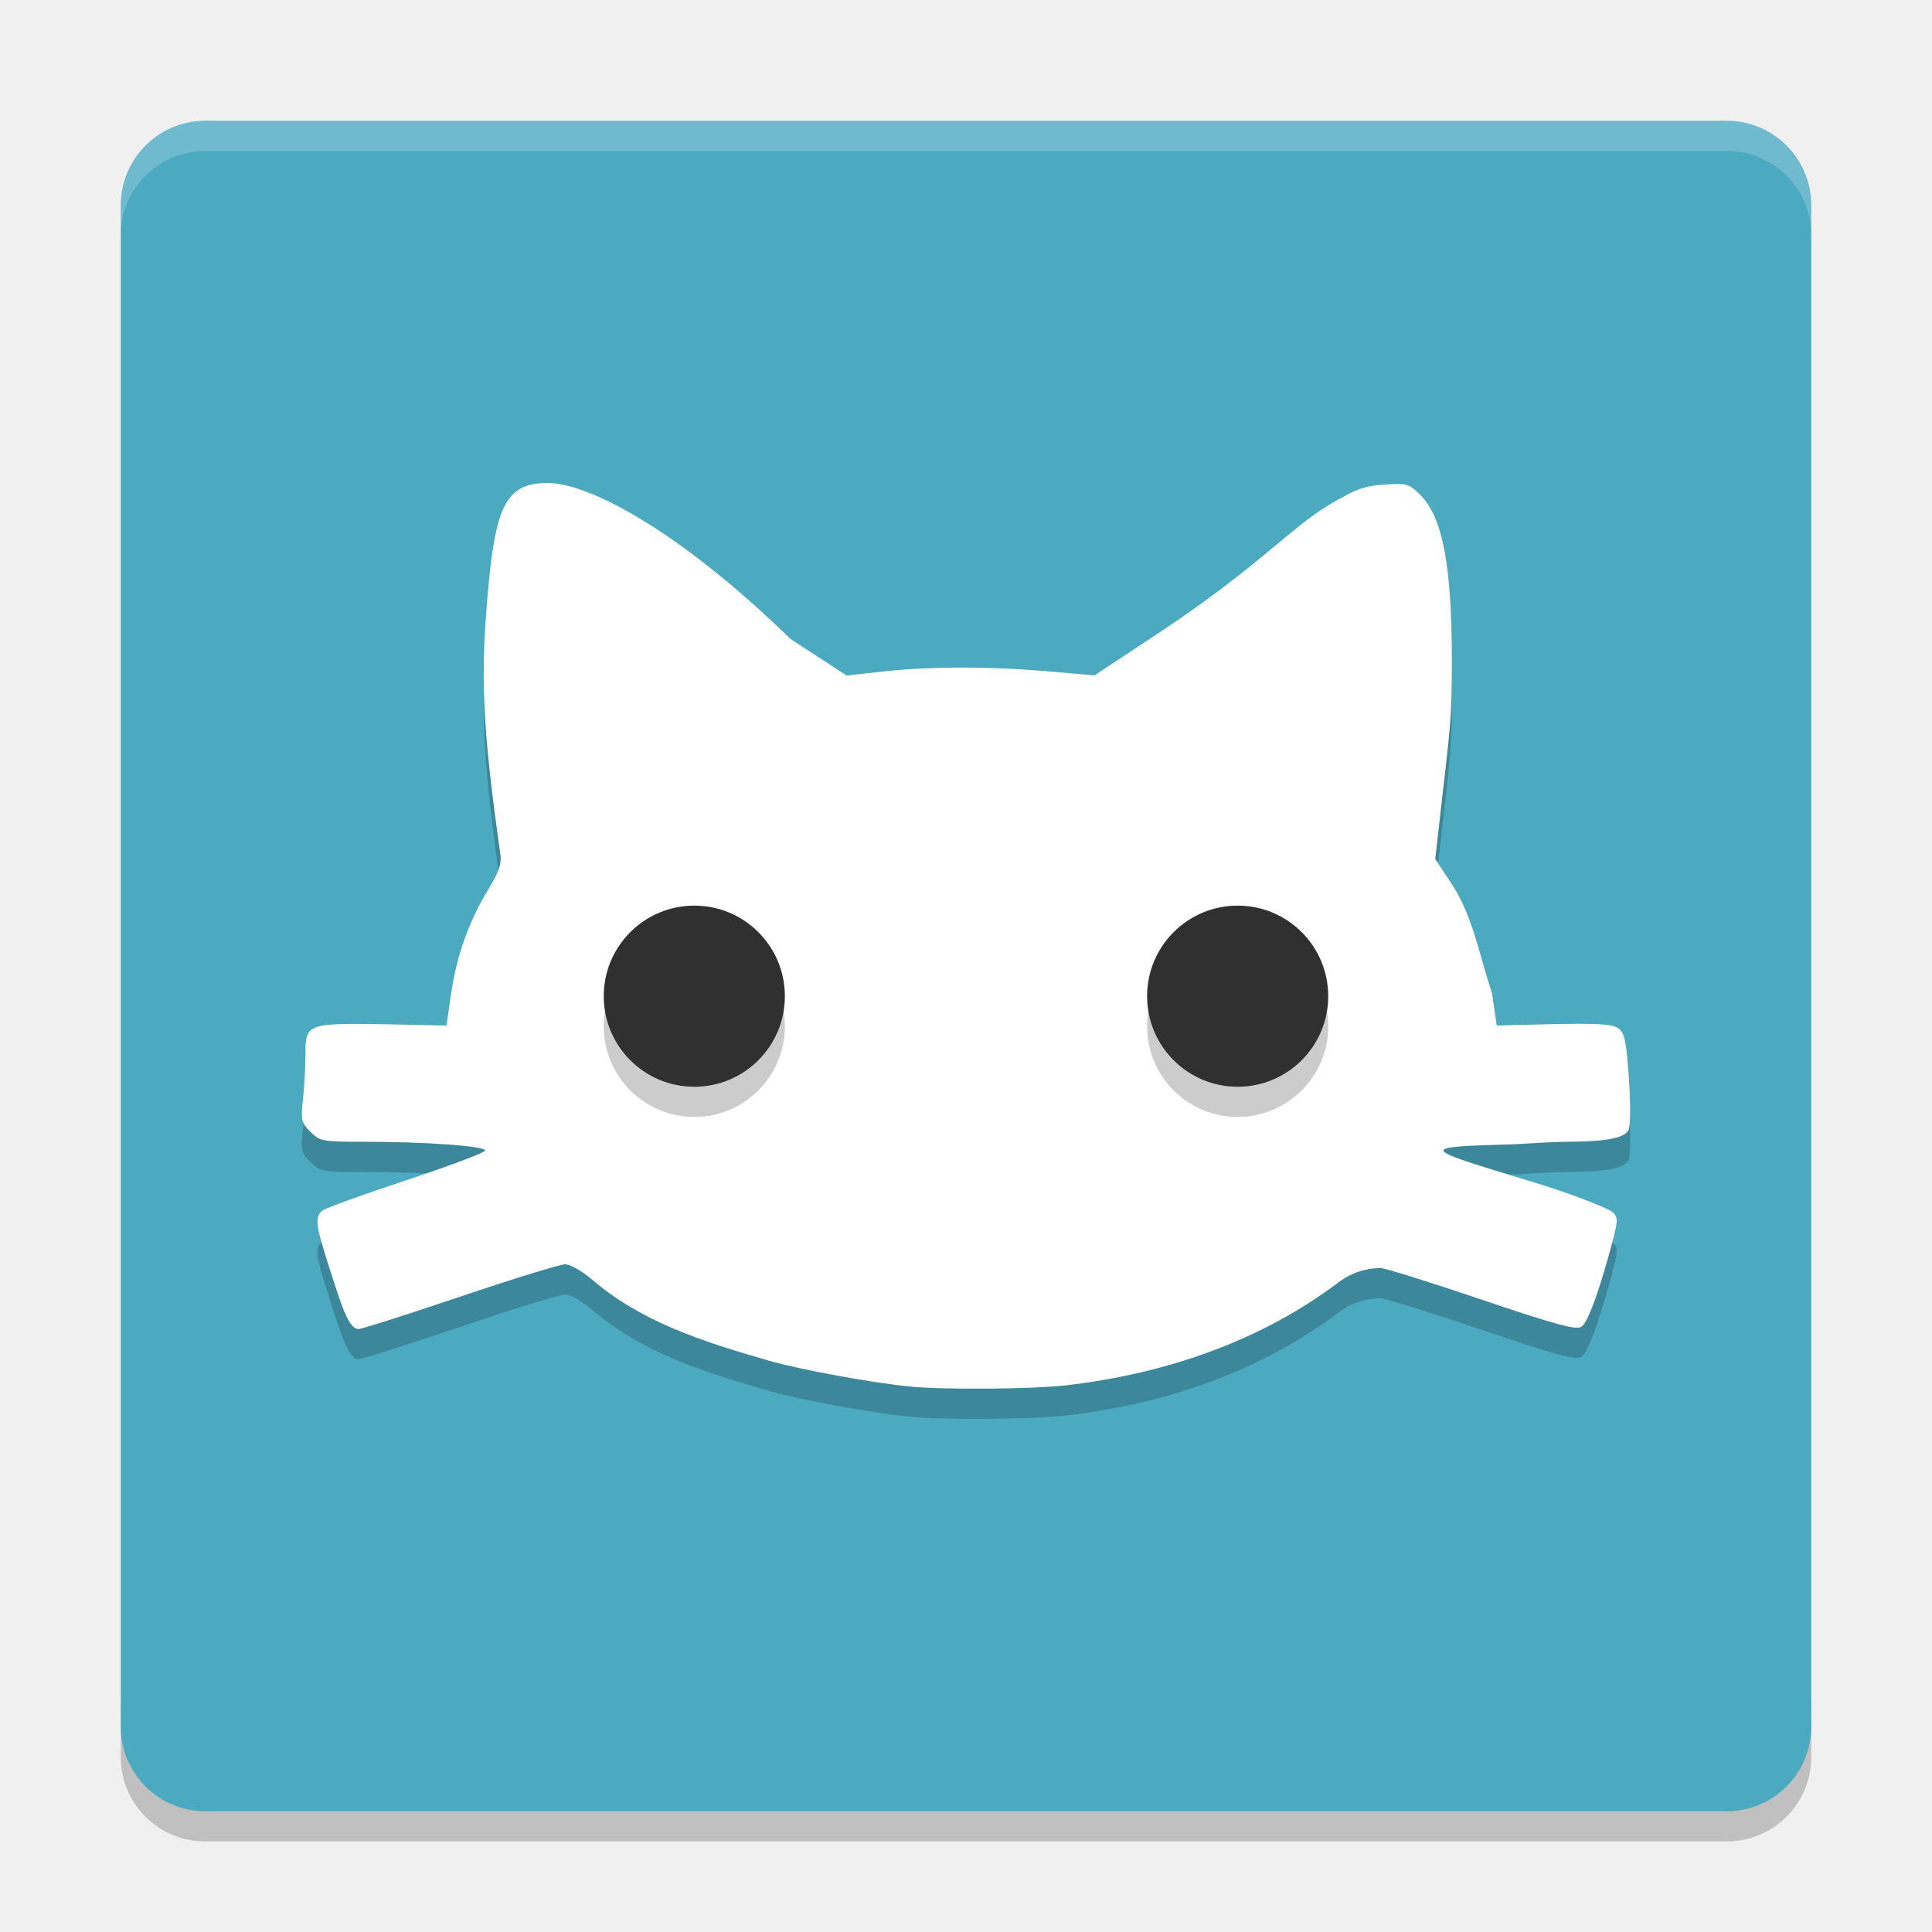
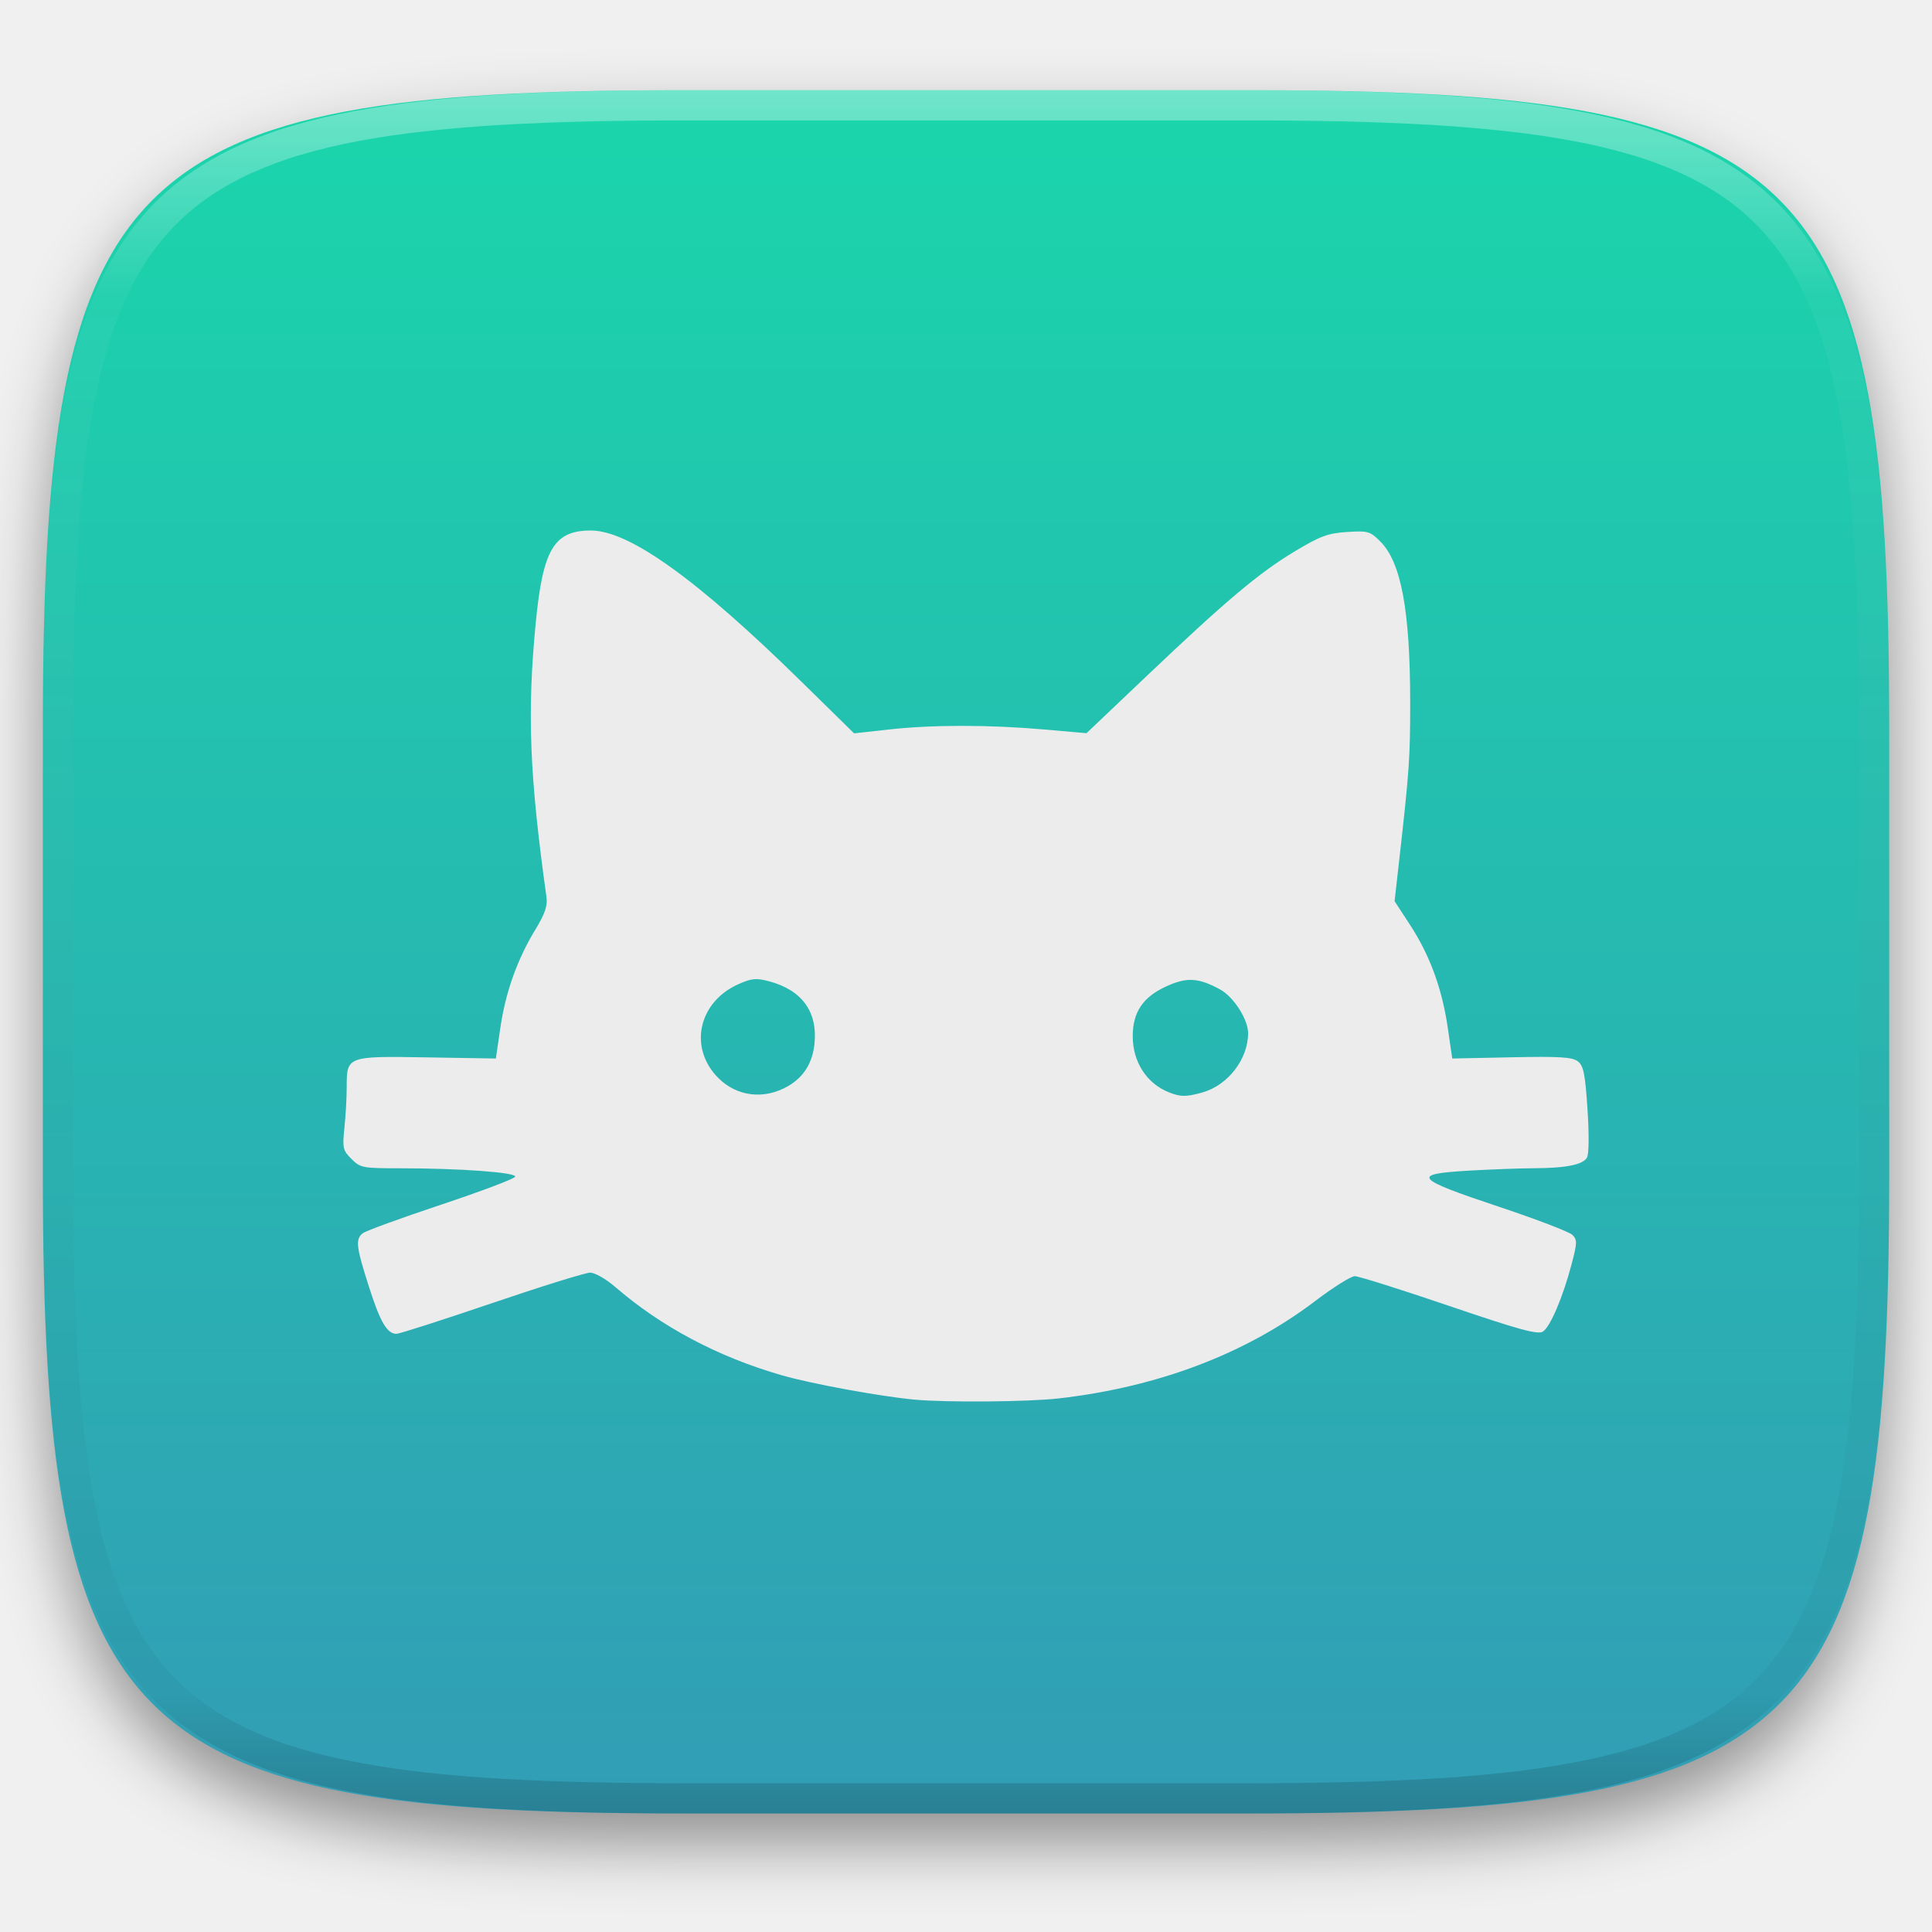
- <svg xmlns="http://www.w3.org/2000/svg" width="64" height="64" version="1">
-   <path style="opacity:0.2" d="m 4,56.2 0,2 c 0,1.55 1.25,2.8 2.801,2.8 L 57.2,61 C 58.75,61 60,59.75 60,58.2 l 0,-2 c 0,1.55 -1.25,2.8 -2.8,2.8 l -50.399,0 c -1.55,0 -2.8,-1.25 -2.8,-2.8 z" />
-   <rect style="fill:#4ba9c0" width="55.999" height="55.999" x="-60" y="-60" rx="2.8" ry="2.8" transform="matrix(0,-1,-1,0,0,0)" />
-   <path style="opacity:0.2" d="m 30.184,46.934 c -1.223,-0.113 -3.658,-0.557 -4.709,-0.859 -2.247,-0.646 -4.238,-1.294 -5.87,-2.693 -0.324,-0.278 -0.718,-0.501 -0.884,-0.501 -0.165,0 -1.73,0.483 -3.477,1.073 -1.747,0.59 -3.263,1.073 -3.367,1.073 -0.334,0 -0.575,-0.812 -0.981,-2.074 -0.444,-1.382 -0.474,-1.639 -0.216,-1.85 0.099,-0.081 1.342,-0.532 2.763,-1.002 1.421,-0.47 2.603,-0.913 2.627,-0.984 0.05,-0.15 -1.951,-0.295 -4.067,-0.295 -1.323,0 -1.403,-0.015 -1.717,-0.327 -0.305,-0.302 -0.324,-0.384 -0.249,-1.091 0.044,-0.421 0.081,-1.065 0.081,-1.431 0,-1.085 0.008,-1.088 2.844,-1.04 l 1.827,0.04 0.158,-1.077 c 0.183,-1.25 0.598,-2.406 1.236,-3.444 0.338,-0.552 0.436,-0.834 0.394,-1.136 -0.603,-4.284 -0.688,-5.934 -0.377,-9.1 0.252,-2.561 0.648,-3.216 1.943,-3.216 1.356,0 4.35,1.569 8.041,5.164 l 1.862,1.214 1.223,-0.135 c 1.538,-0.17 3.536,-0.17 5.48,-0.001 l 1.508,0.131 2.123,-1.403 c 3.231,-2.135 4.378,-3.49 5.642,-4.242 0.897,-0.534 1.168,-0.633 1.842,-0.676 0.739,-0.047 0.814,-0.026 1.174,0.331 0.738,0.731 1.054,2.282 1.057,5.503 0.002,1.938 -0.044,2.113 -0.391,5.162 l -0.16,1.406 0.55,0.837 c 0.694,1.055 0.892,2.292 1.33,3.607 l 0.157,1.073 1.695,-0.043 c 1.684,-0.035 2.143,-0.007 2.339,0.14 0.204,0.153 0.26,0.425 0.345,1.671 0.059,0.874 0.053,1.577 -0.016,1.704 -0.137,0.253 -0.751,0.374 -1.91,0.377 -0.455,10e-4 -1.076,0.039 -1.867,0.084 -3.272,0.098 -3.186,0.098 0.652,1.264 1.339,0.407 2.502,0.885 2.609,0.991 0.174,0.172 0.171,0.278 -0.022,1.009 -0.311,1.176 -0.762,2.626 -1.024,2.785 -0.18,0.11 -0.855,-0.074 -3.312,-0.905 -1.697,-0.574 -3.196,-1.042 -3.331,-1.041 -0.135,10e-4 -0.765,-0.005 -1.401,0.474 -2.451,1.848 -5.546,3.014 -9.06,3.413 -1.075,0.122 -3.966,0.146 -5.091,0.042 z" />
-   <path style="fill:#ffffff" d="m 30.184,45.934 c -1.223,-0.113 -3.658,-0.557 -4.709,-0.859 -2.247,-0.646 -4.238,-1.294 -5.87,-2.693 -0.324,-0.278 -0.718,-0.501 -0.884,-0.501 -0.165,0 -1.73,0.483 -3.477,1.073 -1.747,0.59 -3.263,1.073 -3.367,1.073 -0.334,0 -0.575,-0.812 -0.981,-2.074 -0.444,-1.382 -0.474,-1.639 -0.216,-1.85 0.099,-0.081 1.342,-0.532 2.763,-1.002 1.421,-0.47 2.603,-0.913 2.627,-0.984 0.05,-0.15 -1.951,-0.295 -4.067,-0.295 -1.323,0 -1.403,-0.015 -1.717,-0.327 -0.305,-0.302 -0.324,-0.384 -0.249,-1.091 0.044,-0.421 0.081,-1.065 0.081,-1.431 0,-1.085 0.008,-1.088 2.844,-1.04 l 1.827,0.04 0.158,-1.077 c 0.183,-1.25 0.598,-2.406 1.236,-3.444 0.338,-0.552 0.436,-0.834 0.394,-1.136 -0.603,-4.284 -0.688,-5.934 -0.377,-9.1 0.252,-2.561 0.648,-3.216 1.943,-3.216 1.356,0 4.35,1.569 8.041,5.164 l 1.862,1.214 1.223,-0.135 c 1.538,-0.17 3.536,-0.17 5.48,-0.001 l 1.508,0.131 2.123,-1.403 c 3.231,-2.135 4.378,-3.49 5.642,-4.242 0.897,-0.534 1.168,-0.633 1.842,-0.676 0.739,-0.047 0.814,-0.026 1.174,0.331 0.738,0.731 1.054,2.282 1.057,5.503 0.002,1.938 -0.044,2.113 -0.391,5.162 l -0.16,1.406 0.55,0.837 c 0.694,1.055 0.892,2.292 1.33,3.607 l 0.157,1.073 1.695,-0.043 c 1.684,-0.035 2.143,-0.007 2.339,0.14 0.204,0.153 0.26,0.425 0.345,1.671 0.059,0.874 0.053,1.577 -0.016,1.704 -0.137,0.253 -0.751,0.374 -1.91,0.377 -0.455,0.001 -1.076,0.039 -1.867,0.084 -3.272,0.098 -3.186,0.098 0.652,1.264 1.339,0.407 2.502,0.885 2.609,0.991 0.174,0.172 0.171,0.278 -0.022,1.009 -0.311,1.176 -0.762,2.626 -1.024,2.785 -0.18,0.11 -0.855,-0.074 -3.312,-0.905 -1.697,-0.574 -3.196,-1.042 -3.331,-1.041 -0.135,0.001 -0.765,-0.005 -1.401,0.474 -2.451,1.848 -5.546,3.014 -9.06,3.413 -1.075,0.122 -3.966,0.146 -5.091,0.042 z" />
-   <circle style="opacity:0.2" cx="23" cy="34" r="3" />
-   <circle style="fill:#303030" cx="23" cy="33" r="3" />
-   <circle style="opacity:0.2" cx="40.999" cy="34" r="3" />
-   <circle style="fill:#303030" cx="40.999" cy="33" r="3" />
-   <path style="opacity:0.2;fill:#ffffff" d="M 6.801 4 C 5.25 4 4 5.25 4 6.801 L 4 7.803 C 4 6.252 5.25 5.002 6.801 5.002 L 57.199 5.002 C 58.749 5.002 60 6.252 60 7.803 L 60 6.801 C 60 5.25 58.749 4 57.199 4 L 6.801 4 z" />
+ <svg xmlns="http://www.w3.org/2000/svg" style="isolation:isolate" viewBox="0 0 256 256" width="256" height="256">
+   <defs>
+     <filter id="YDDgALuuhfI3023CswtkETI1fvdOZZGz" x="-200%" y="-200%" width="400%" height="400%" filterUnits="objectBoundingBox" color-interpolation-filters="sRGB">
+       <feGaussianBlur in="SourceGraphic" stdDeviation="4.294" />
+       <feOffset dx="0" dy="4" result="pf_100_offsetBlur" />
+       <feFlood flood-color="#000000" flood-opacity="0.4" />
+       <feComposite in2="pf_100_offsetBlur" operator="in" result="pf_100_dropShadow" />
+       <feBlend in="SourceGraphic" in2="pf_100_dropShadow" mode="normal" />
+     </filter>
+   </defs>
+   <g filter="url(#YDDgALuuhfI3023CswtkETI1fvdOZZGz)">
+     <linearGradient id="_lgradient_15" x1="0.5" y1="0" x2="0.5" y2="1" gradientTransform="matrix(244.6483,0,0,228.3384,5.68,11.9516)" gradientUnits="userSpaceOnUse">
+       <stop offset="0%" stop-opacity="1" style="stop-color:rgb(26,214,171)" />
+       <stop offset="100%" stop-opacity="1" style="stop-color:rgb(50,157,182)" />
+     </linearGradient>
+     <path d=" M 165.689 11.952 C 239.745 11.952 250.328 22.509 250.328 96.495 L 250.328 155.746 C 250.328 229.733 239.745 240.29 165.689 240.29 L 90.319 240.29 C 16.264 240.29 5.68 229.733 5.68 155.746 L 5.68 96.495 C 5.68 22.509 16.264 11.952 90.319 11.952 L 165.689 11.952 Z " id="shape" fill="url(#_lgradient_15)" />
+   </g>
+   <g opacity="0.4">
+     <linearGradient id="_lgradient_16" x1="0.517" y1="0" x2="0.517" y2="1" gradientTransform="matrix(244.65,0,0,228.34,5.68,11.95)" gradientUnits="userSpaceOnUse">
+       <stop offset="0%" stop-opacity="1" style="stop-color:rgb(255,255,255)" />
+       <stop offset="12.5%" stop-opacity="0.098" style="stop-color:rgb(255,255,255)" />
+       <stop offset="92.5%" stop-opacity="0.098" style="stop-color:rgb(0,0,0)" />
+       <stop offset="100%" stop-opacity="0.498" style="stop-color:rgb(0,0,0)" />
+     </linearGradient>
+     <path d=" M 165.068 11.951 C 169.396 11.941 173.724 11.991 178.052 12.089 C 181.927 12.167 185.803 12.315 189.678 12.541 C 193.131 12.737 196.583 13.022 200.026 13.395 C 203.085 13.73 206.144 14.181 209.174 14.741 C 211.889 15.243 214.574 15.881 217.22 16.657 C 219.62 17.355 221.971 18.219 224.243 19.241 C 226.358 20.184 228.384 21.304 230.302 22.591 C 232.142 23.829 233.863 25.244 235.437 26.806 C 237.001 28.378 238.417 30.088 239.656 31.925 C 240.945 33.841 242.066 35.865 243.02 37.967 C 244.043 40.247 244.909 42.585 245.617 44.972 C 246.394 47.615 247.034 50.297 247.535 53.009 C 248.096 56.035 248.548 59.081 248.883 62.136 C 249.257 65.575 249.542 69.014 249.739 72.462 C 249.965 76.323 250.112 80.194 250.201 84.055 C 250.289 88.378 250.339 92.701 250.329 97.014 L 250.329 155.226 C 250.339 159.549 250.289 163.862 250.201 168.185 C 250.112 172.056 249.965 175.917 249.739 179.778 C 249.542 183.226 249.257 186.675 248.883 190.104 C 248.548 193.159 248.096 196.215 247.535 199.241 C 247.034 201.943 246.394 204.625 245.617 207.268 C 244.909 209.655 244.043 212.003 243.02 214.273 C 242.066 216.385 240.945 218.399 239.656 220.315 C 238.417 222.152 237.001 223.872 235.437 225.434 C 233.863 226.996 232.142 228.411 230.302 229.649 C 228.384 230.936 226.358 232.056 224.243 232.999 C 221.971 234.021 219.62 234.885 217.22 235.593 C 214.574 236.369 211.889 237.007 209.174 237.499 C 206.144 238.068 203.085 238.51 200.026 238.845 C 196.583 239.218 193.131 239.503 189.678 239.699 C 185.803 239.925 181.927 240.073 178.052 240.161 C 173.724 240.249 169.396 240.299 165.068 240.289 L 90.942 240.289 C 86.614 240.299 82.286 240.249 77.958 240.161 C 74.083 240.073 70.207 239.925 66.332 239.699 C 62.879 239.503 59.427 239.218 55.984 238.845 C 52.925 238.51 49.866 238.068 46.836 237.499 C 44.121 237.007 41.436 236.369 38.79 235.593 C 36.39 234.885 34.039 234.021 31.767 232.999 C 29.652 232.056 27.626 230.936 25.708 229.649 C 23.868 228.411 22.147 226.996 20.573 225.434 C 19.009 223.872 17.593 222.152 16.354 220.315 C 15.065 218.399 13.944 216.385 12.99 214.273 C 11.967 212.003 11.101 209.655 10.393 207.268 C 9.616 204.625 8.976 201.943 8.475 199.241 C 7.914 196.215 7.462 193.159 7.127 190.104 C 6.753 186.675 6.468 183.226 6.271 179.778 C 6.045 175.917 5.898 172.056 5.809 168.185 C 5.721 163.862 5.671 159.549 5.681 155.226 L 5.681 97.014 C 5.671 92.701 5.721 88.378 5.809 84.055 C 5.898 80.194 6.045 76.323 6.271 72.462 C 6.468 69.014 6.753 65.575 7.127 62.136 C 7.462 59.081 7.914 56.035 8.475 53.009 C 8.976 50.297 9.616 47.615 10.393 44.972 C 11.101 42.585 11.967 40.247 12.99 37.967 C 13.944 35.865 15.065 33.841 16.354 31.925 C 17.593 30.088 19.009 28.378 20.573 26.806 C 22.147 25.244 23.868 23.829 25.708 22.591 C 27.626 21.304 29.652 20.184 31.767 19.241 C 34.039 18.219 36.39 17.355 38.79 16.657 C 41.436 15.881 44.121 15.243 46.836 14.741 C 49.866 14.181 52.925 13.73 55.984 13.395 C 59.427 13.022 62.879 12.737 66.332 12.541 C 70.207 12.315 74.083 12.167 77.958 12.089 C 82.286 11.991 86.614 11.941 90.942 11.951 L 165.068 11.951 Z  M 165.078 15.96 C 169.376 15.95 173.675 15.999 177.973 16.087 C 181.8 16.176 185.626 16.323 189.452 16.539 C 192.836 16.736 196.219 17.011 199.583 17.384 C 202.554 17.699 205.515 18.131 208.446 18.681 C 211.023 19.153 213.58 19.762 216.099 20.499 C 218.322 21.147 220.495 21.953 222.6 22.896 C 224.509 23.751 226.338 24.763 228.069 25.922 C 229.692 27.013 231.207 28.26 232.594 29.646 C 233.981 31.031 235.23 32.544 236.332 34.165 C 237.492 35.894 238.506 37.712 239.361 39.608 C 240.306 41.72 241.112 43.892 241.761 46.102 C 242.509 48.617 243.109 51.162 243.591 53.736 C 244.132 56.664 244.565 59.611 244.889 62.578 C 245.263 65.938 245.539 69.308 245.735 72.688 C 245.952 76.51 246.109 80.322 246.188 84.144 C 246.276 88.437 246.325 92.721 246.325 97.014 C 246.325 97.014 246.325 97.014 246.325 97.014 L 246.325 155.226 C 246.325 155.226 246.325 155.226 246.325 155.226 C 246.325 159.519 246.276 163.803 246.188 168.096 C 246.109 171.918 245.952 175.74 245.735 179.552 C 245.539 182.932 245.263 186.302 244.889 189.672 C 244.565 192.629 244.132 195.576 243.591 198.504 C 243.109 201.078 242.509 203.623 241.761 206.138 C 241.112 208.358 240.306 210.52 239.361 212.632 C 238.506 214.528 237.492 216.356 236.332 218.075 C 235.23 219.706 233.981 221.219 232.594 222.604 C 231.207 223.98 229.692 225.227 228.069 226.318 C 226.338 227.477 224.509 228.489 222.6 229.344 C 220.495 230.297 218.322 231.093 216.099 231.741 C 213.58 232.478 211.023 233.087 208.446 233.559 C 205.515 234.109 202.554 234.541 199.583 234.865 C 196.219 235.229 192.836 235.514 189.452 235.701 C 185.626 235.917 181.8 236.074 177.973 236.153 C 173.675 236.251 169.376 236.29 165.078 236.29 C 165.078 236.29 165.078 236.29 165.068 236.29 L 90.942 236.29 C 90.932 236.29 90.932 236.29 90.932 236.29 C 86.634 236.29 82.335 236.251 78.037 236.153 C 74.21 236.074 70.384 235.917 66.558 235.701 C 63.174 235.514 59.791 235.229 56.427 234.865 C 53.456 234.541 50.495 234.109 47.564 233.559 C 44.987 233.087 42.43 232.478 39.911 231.741 C 37.688 231.093 35.515 230.297 33.41 229.344 C 31.501 228.489 29.672 227.477 27.941 226.318 C 26.318 225.227 24.803 223.98 23.416 222.604 C 22.029 221.219 20.78 219.706 19.678 218.075 C 18.518 216.356 17.504 214.528 16.649 212.632 C 15.704 210.52 14.898 208.358 14.249 206.138 C 13.501 203.623 12.901 201.078 12.419 198.504 C 11.878 195.576 11.445 192.629 11.121 189.672 C 10.747 186.302 10.472 182.932 10.275 179.552 C 10.058 175.74 9.901 171.918 9.822 168.096 C 9.734 163.803 9.685 159.519 9.685 155.226 C 9.685 155.226 9.685 155.226 9.685 155.226 L 9.685 97.014 C 9.685 97.014 9.685 97.014 9.685 97.014 C 9.685 92.721 9.734 88.437 9.822 84.144 C 9.901 80.322 10.058 76.51 10.275 72.688 C 10.472 69.308 10.747 65.938 11.121 62.578 C 11.445 59.611 11.878 56.664 12.419 53.736 C 12.901 51.162 13.501 48.617 14.249 46.102 C 14.898 43.892 15.704 41.72 16.649 39.608 C 17.504 37.712 18.518 35.894 19.678 34.165 C 20.78 32.544 22.029 31.031 23.416 29.646 C 24.803 28.26 26.318 27.013 27.941 25.922 C 29.672 24.763 31.501 23.751 33.41 22.896 C 35.515 21.953 37.688 21.147 39.911 20.499 C 42.43 19.762 44.987 19.153 47.564 18.681 C 50.495 18.131 53.456 17.699 56.427 17.384 C 59.791 17.011 63.174 16.736 66.558 16.539 C 70.384 16.323 74.21 16.176 78.037 16.087 C 82.335 15.999 86.634 15.95 90.932 15.96 C 90.932 15.96 90.932 15.96 90.942 15.96 L 165.068 15.96 C 165.078 15.96 165.078 15.96 165.078 15.96 Z " fill-rule="evenodd" id="highlight" fill="url(#_lgradient_16)" />
+   </g>
+   <path d=" M 121.188 185.46 C 116.602 185.033 107.469 183.355 103.528 182.214 C 95.101 179.775 87.636 175.81 81.517 170.525 C 80.3 169.474 78.825 168.632 78.2 168.632 C 77.582 168.632 71.714 170.456 65.161 172.685 C 58.609 174.914 52.927 176.738 52.535 176.738 C 51.282 176.738 50.378 175.184 48.858 170.414 C 47.193 165.193 47.081 164.223 48.047 163.423 C 48.417 163.116 53.08 161.413 58.409 159.638 C 63.738 157.862 68.172 156.189 68.262 155.919 C 68.451 155.352 60.947 154.804 53.011 154.804 C 48.051 154.804 47.75 154.746 46.572 153.57 C 45.428 152.428 45.358 152.12 45.638 149.447 C 45.804 147.858 45.941 145.425 45.941 144.039 C 45.941 139.941 45.97 139.93 56.607 140.108 L 65.705 140.26 L 66.299 136.19 C 66.988 131.472 68.543 127.108 70.935 123.181 C 72.203 121.099 72.572 120.029 72.413 118.89 C 70.153 102.707 69.831 94.41 70.997 82.447 C 71.941 72.771 73.426 70.295 78.284 70.295 C 83.37 70.295 92.35 76.74 106.192 90.324 L 113.173 97.175 L 117.759 96.664 C 123.526 96.022 131.018 96.021 138.31 96.657 L 143.965 97.152 L 151.926 89.589 C 162.491 79.55 166.845 75.886 171.584 73.045 C 174.948 71.028 175.965 70.652 178.49 70.492 C 181.263 70.315 181.542 70.395 182.892 71.742 C 185.66 74.505 186.847 80.882 186.857 93.053 C 186.863 100.374 186.736 102.194 185.389 114.101 L 184.789 119.413 L 186.853 122.575 C 189.456 126.563 191.088 131.021 191.841 136.206 L 192.43 140.259 L 200.285 140.096 C 206.599 139.964 208.32 140.067 209.056 140.624 C 209.822 141.203 210.033 142.229 210.349 146.936 C 210.571 150.24 210.546 152.894 210.288 153.376 C 209.776 154.331 207.472 154.789 203.124 154.799 C 201.416 154.806 197.59 154.946 194.623 155.117 C 186.887 155.561 187.379 156.156 198.564 159.883 C 203.545 161.543 207.948 163.227 208.348 163.626 C 208.999 164.276 208.99 164.675 208.264 167.439 C 207.096 171.884 205.407 175.85 204.424 176.453 C 203.748 176.868 201.219 176.172 192.002 173.034 C 185.638 170.867 180.016 169.096 179.511 169.1 C 179.005 169.107 176.64 170.59 174.255 172.402 C 165.065 179.386 153.458 183.792 140.279 185.298 C 136.248 185.759 125.405 185.85 121.188 185.458 L 121.188 185.46 Z  M 104.416 143.92 C 106.517 142.707 107.681 140.82 107.932 138.218 C 108.333 134.05 106.242 131.192 101.948 130.038 C 100.21 129.571 99.621 129.623 97.876 130.393 C 92.513 132.761 91.198 138.866 95.193 142.853 C 97.663 145.318 101.271 145.736 104.416 143.92 L 104.416 143.92 Z  M 159.302 144.762 C 162.696 143.821 165.381 140.349 165.381 136.899 C 165.381 135.079 163.469 132.092 161.678 131.113 C 158.787 129.534 157.24 129.451 154.482 130.726 C 151.42 132.142 150.097 134.126 150.094 137.304 C 150.09 140.699 151.933 143.563 154.87 144.732 C 156.44 145.356 157.14 145.361 159.302 144.764 L 159.302 144.762 Z " id="path4270" fill="rgb(236,236,236)" />
</svg>
